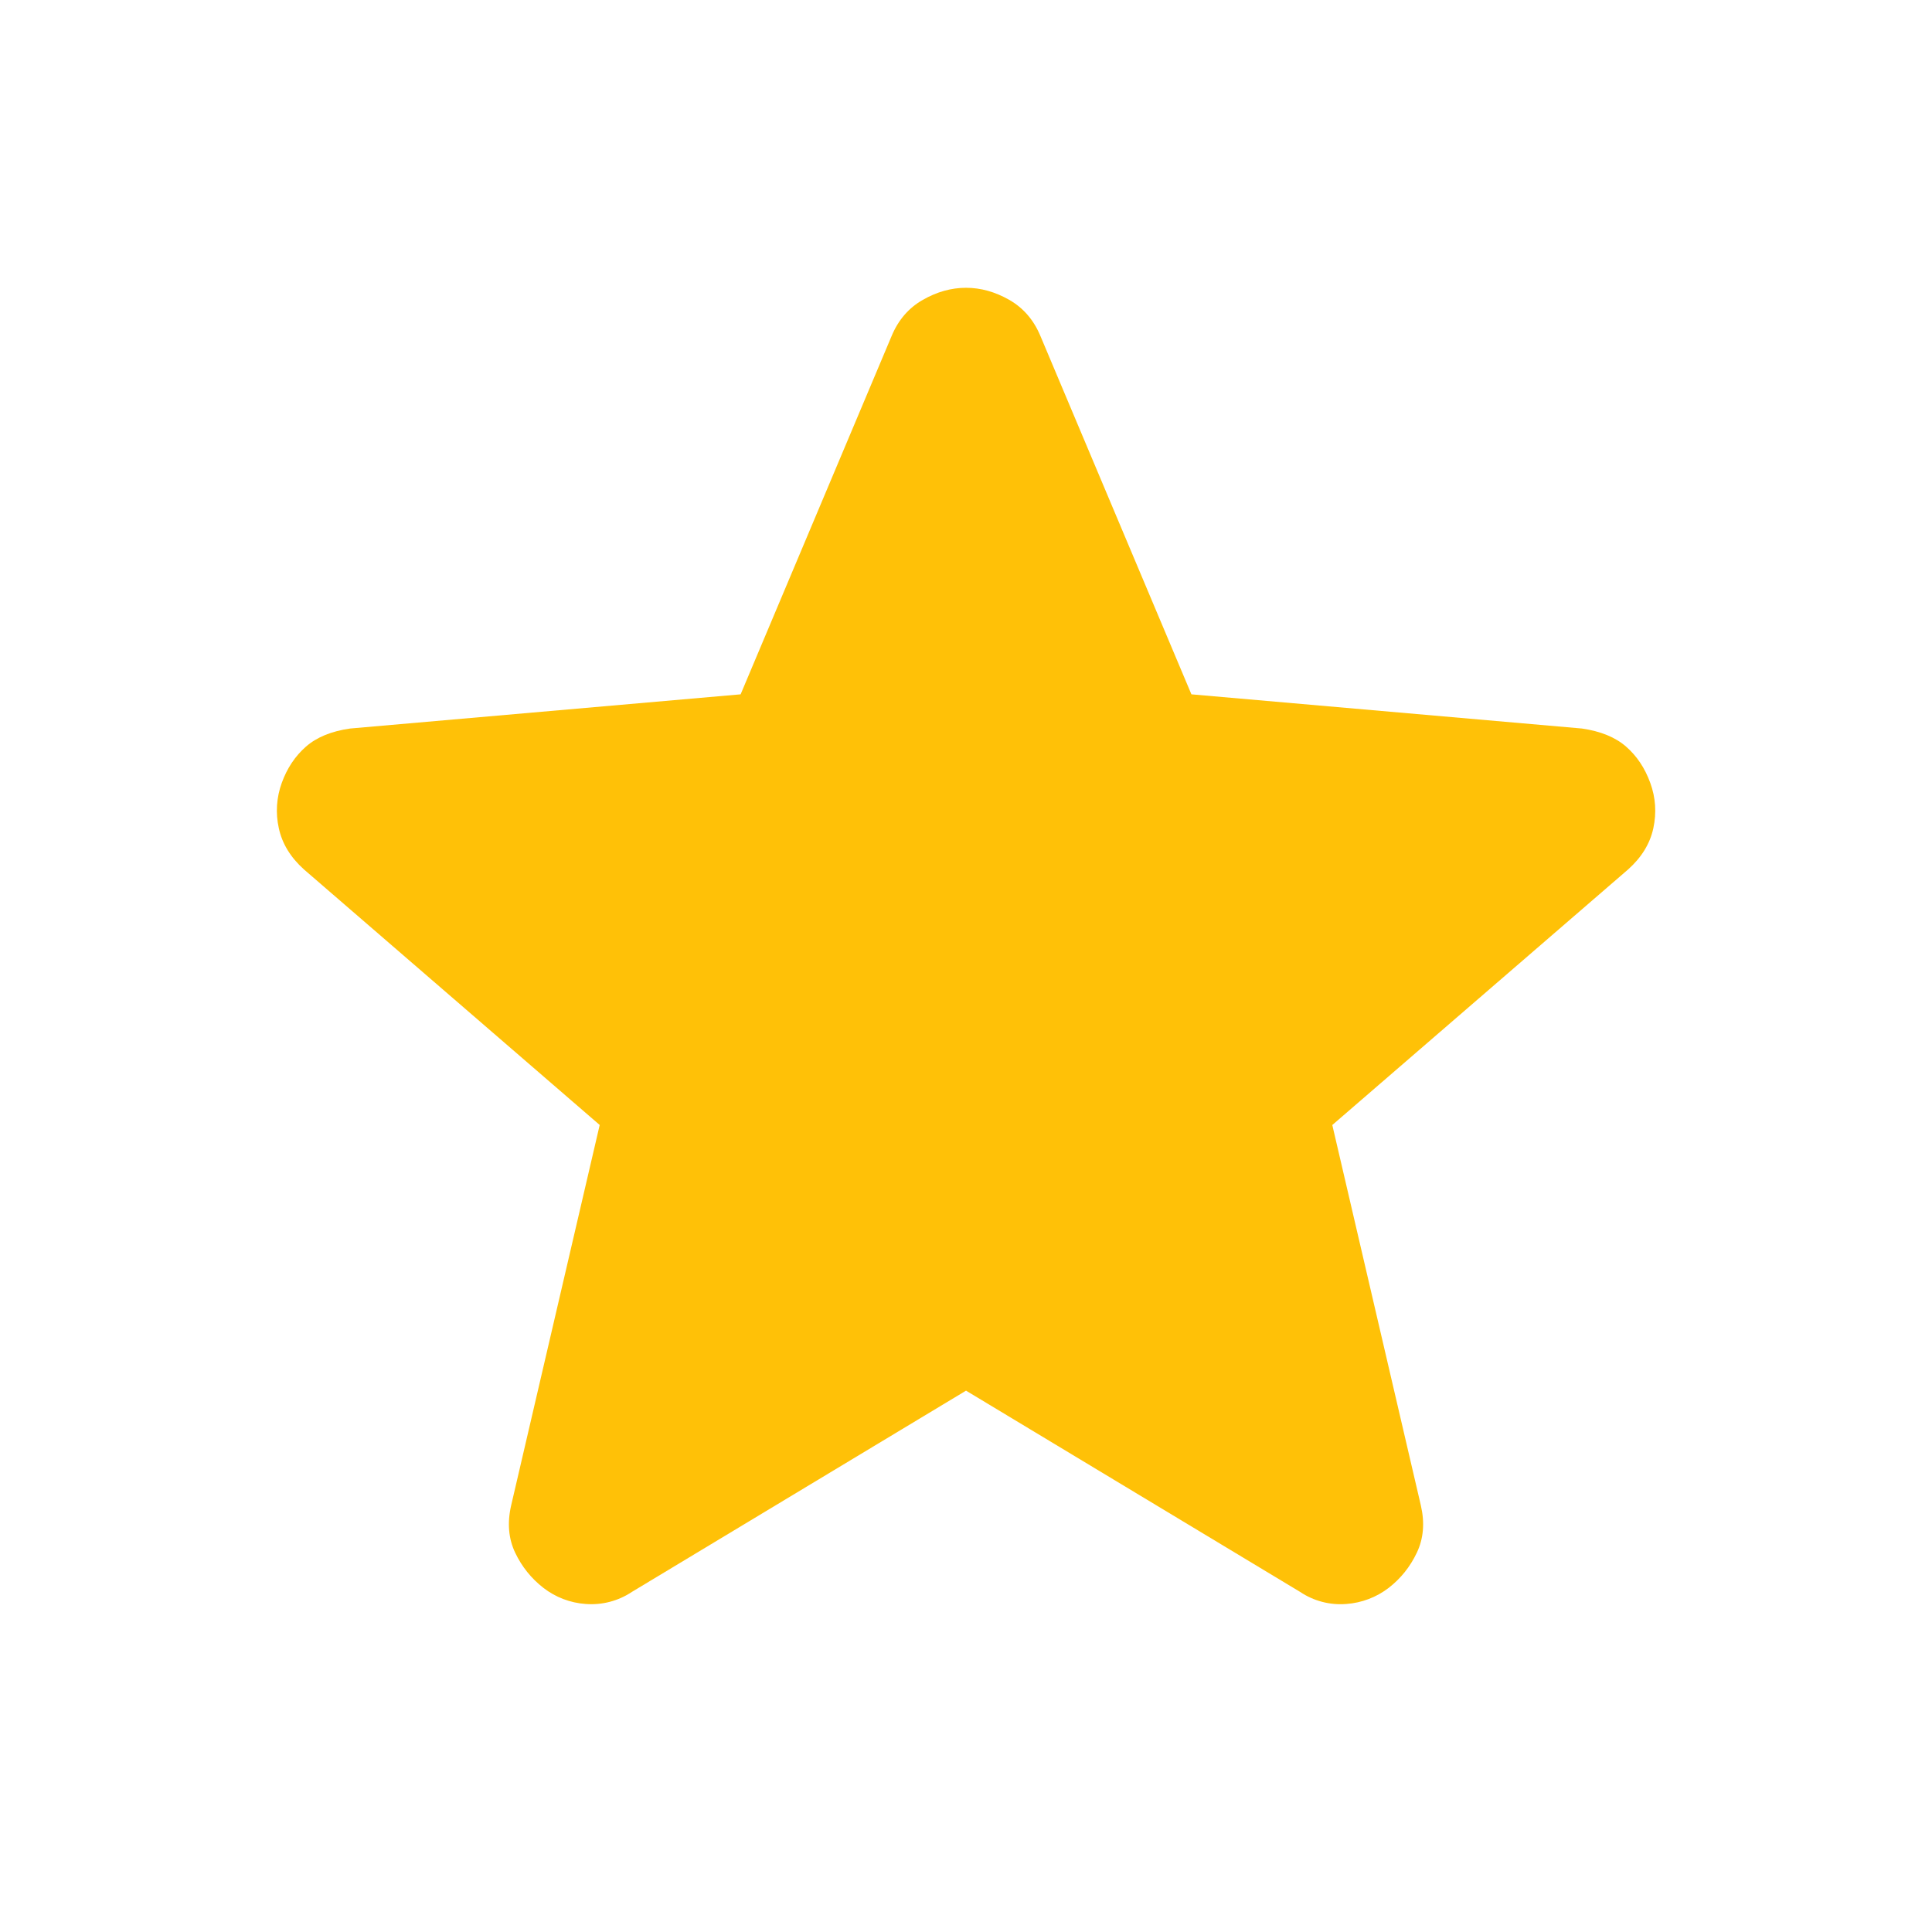
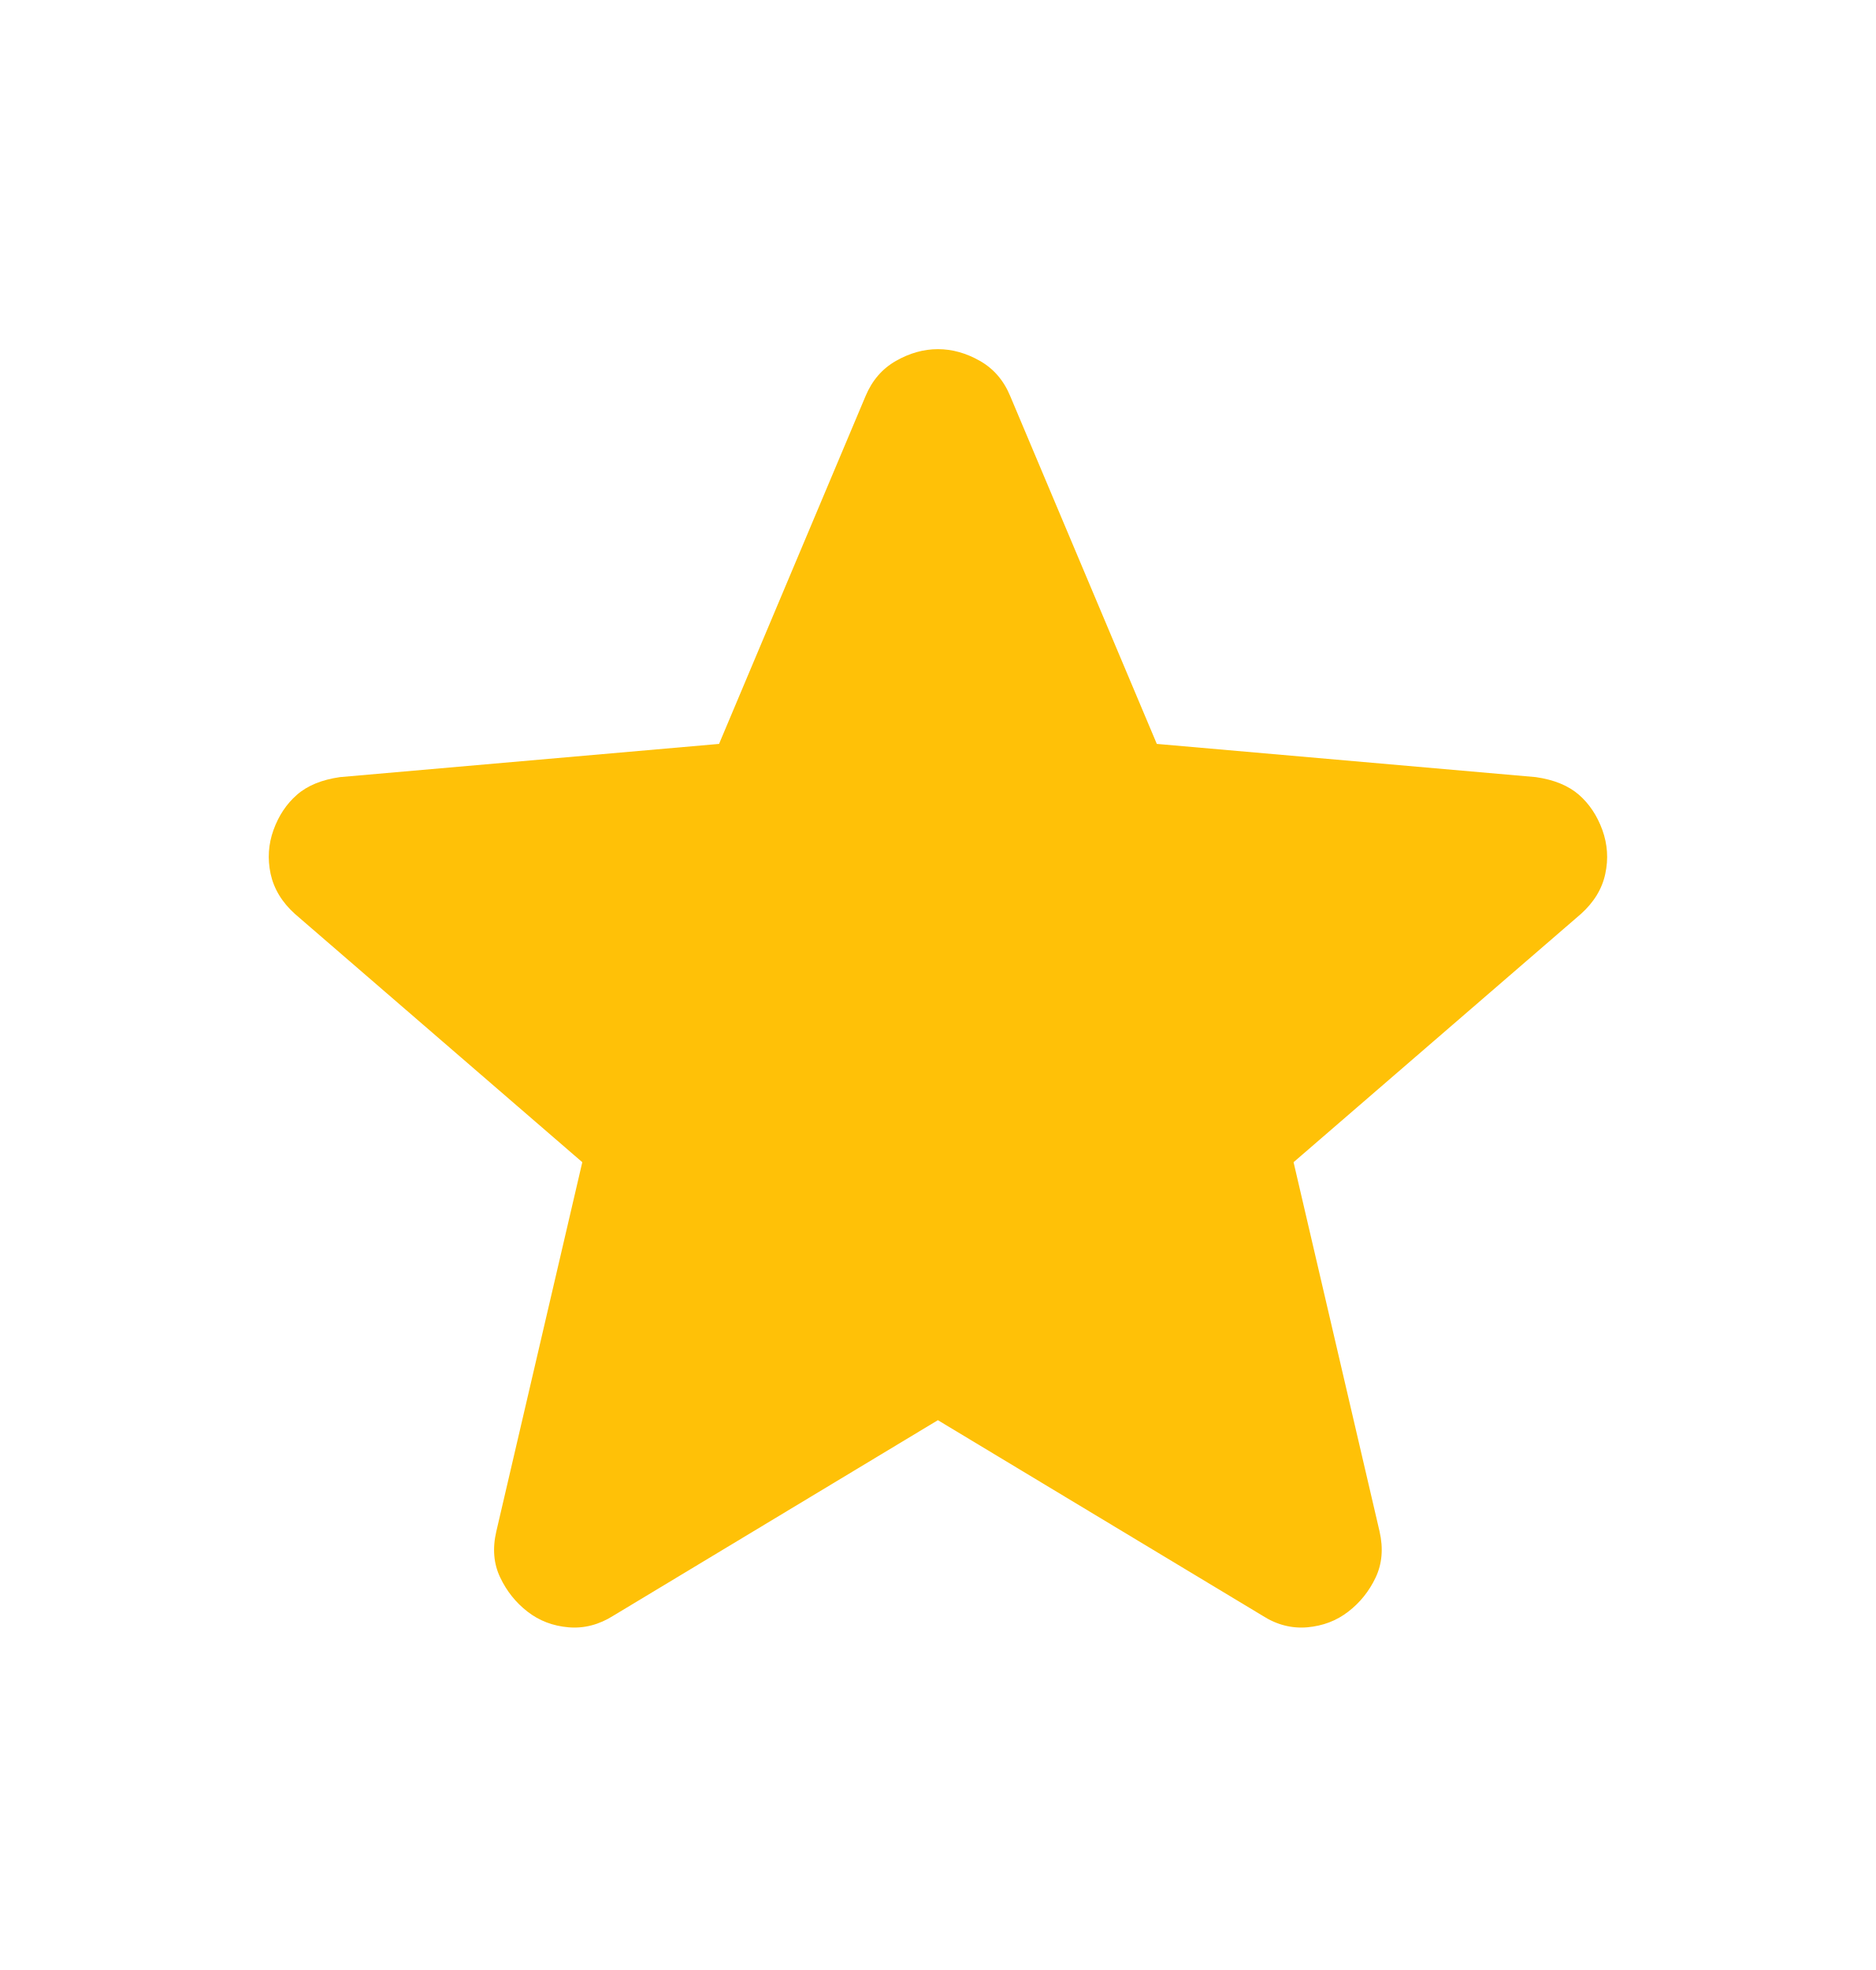
- <svg xmlns="http://www.w3.org/2000/svg" width="52" height="52" fill="none">
-   <path fill="#FFC107" d="m26 37.43-8.992 5.416a1.968 1.968 0 0 1-1.246.325 2.094 2.094 0 0 1-1.137-.434 2.6 2.6 0 0 1-.759-.946c-.18-.379-.216-.803-.108-1.274l2.383-10.238L8.18 23.4c-.361-.325-.587-.695-.676-1.111a2.17 2.17 0 0 1 .08-1.218c.143-.396.36-.72.65-.975.29-.254.688-.417 1.192-.488l10.508-.92 4.063-9.642c.18-.433.46-.758.84-.975.38-.217.768-.325 1.164-.325.395 0 .783.108 1.163.325.38.217.66.542.84.975l4.063 9.642 10.509.92c.505.073.902.235 1.191.488.29.253.506.578.65.975.145.397.172.804.083 1.22-.09.416-.316.785-.678 1.109l-7.963 6.88 2.383 10.237c.109.47.073.894-.108 1.274-.18.38-.433.695-.758.947a2.116 2.116 0 0 1-1.138.433 1.95 1.95 0 0 1-1.246-.325L26 37.429Z" />
+ <svg xmlns="http://www.w3.org/2000/svg" width="20" height="21" viewBox="0 0 20 21" fill="none">
+   <path d="M9.999 15.139L6.541 17.222C6.388 17.319 6.228 17.361 6.062 17.347C5.895 17.333 5.749 17.277 5.624 17.18C5.499 17.083 5.402 16.962 5.333 16.816C5.263 16.671 5.249 16.507 5.291 16.326L6.208 12.389L3.145 9.743C3.006 9.618 2.92 9.475 2.885 9.315C2.851 9.155 2.861 8.999 2.916 8.847C2.971 8.695 3.054 8.57 3.166 8.472C3.278 8.374 3.43 8.312 3.624 8.284L7.666 7.93L9.228 4.222C9.298 4.055 9.406 3.93 9.552 3.847C9.698 3.764 9.847 3.722 9.999 3.722C10.152 3.722 10.301 3.764 10.447 3.847C10.593 3.93 10.701 4.055 10.77 4.222L12.333 7.93L16.374 8.284C16.569 8.312 16.721 8.375 16.833 8.472C16.944 8.569 17.027 8.694 17.083 8.847C17.138 9 17.149 9.156 17.114 9.316C17.08 9.476 16.993 9.618 16.854 9.743L13.791 12.389L14.708 16.326C14.749 16.507 14.735 16.67 14.666 16.816C14.597 16.962 14.499 17.084 14.374 17.18C14.249 17.277 14.104 17.332 13.937 17.347C13.77 17.361 13.61 17.32 13.458 17.222L9.999 15.139Z" fill="#FFC107" />
</svg>
